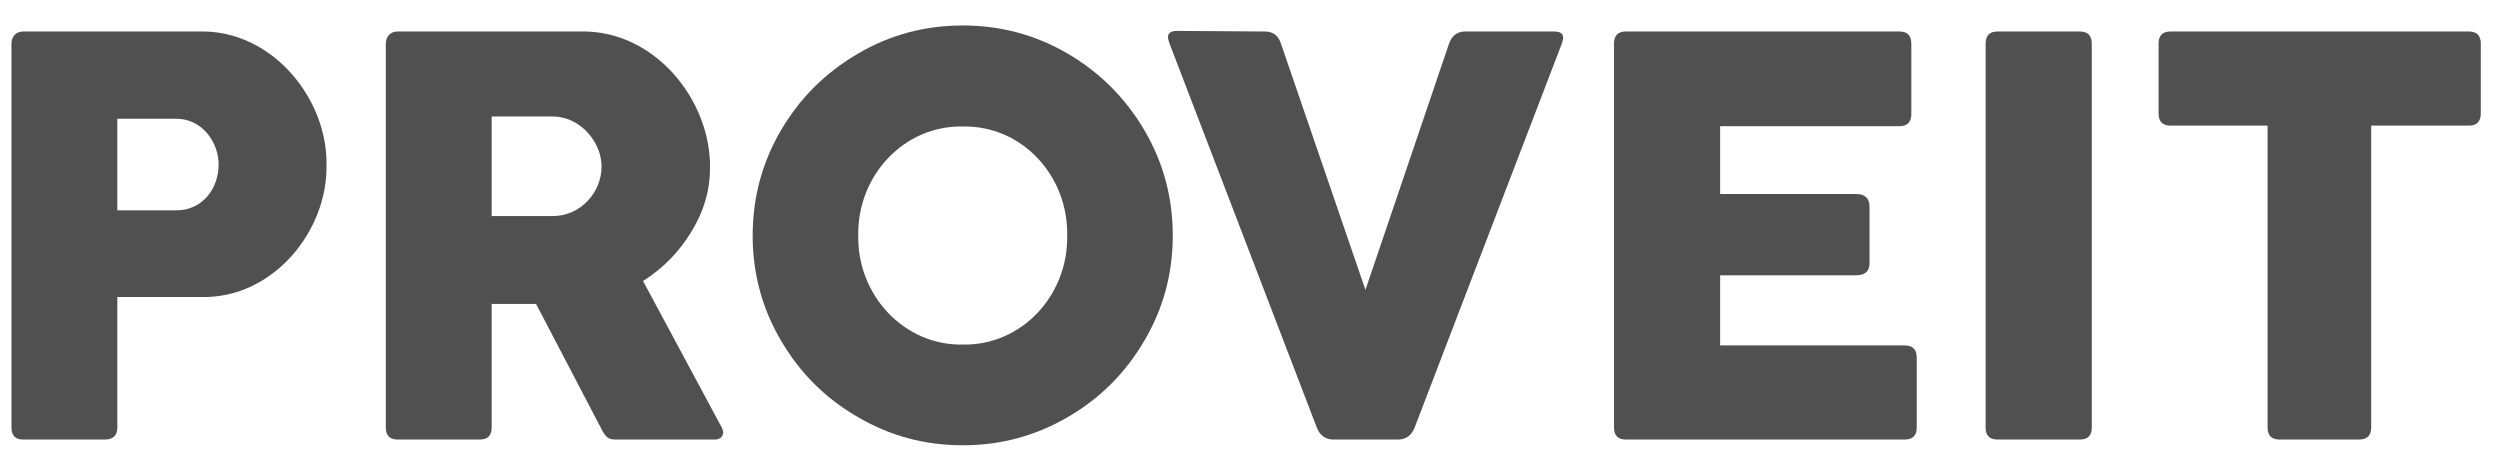
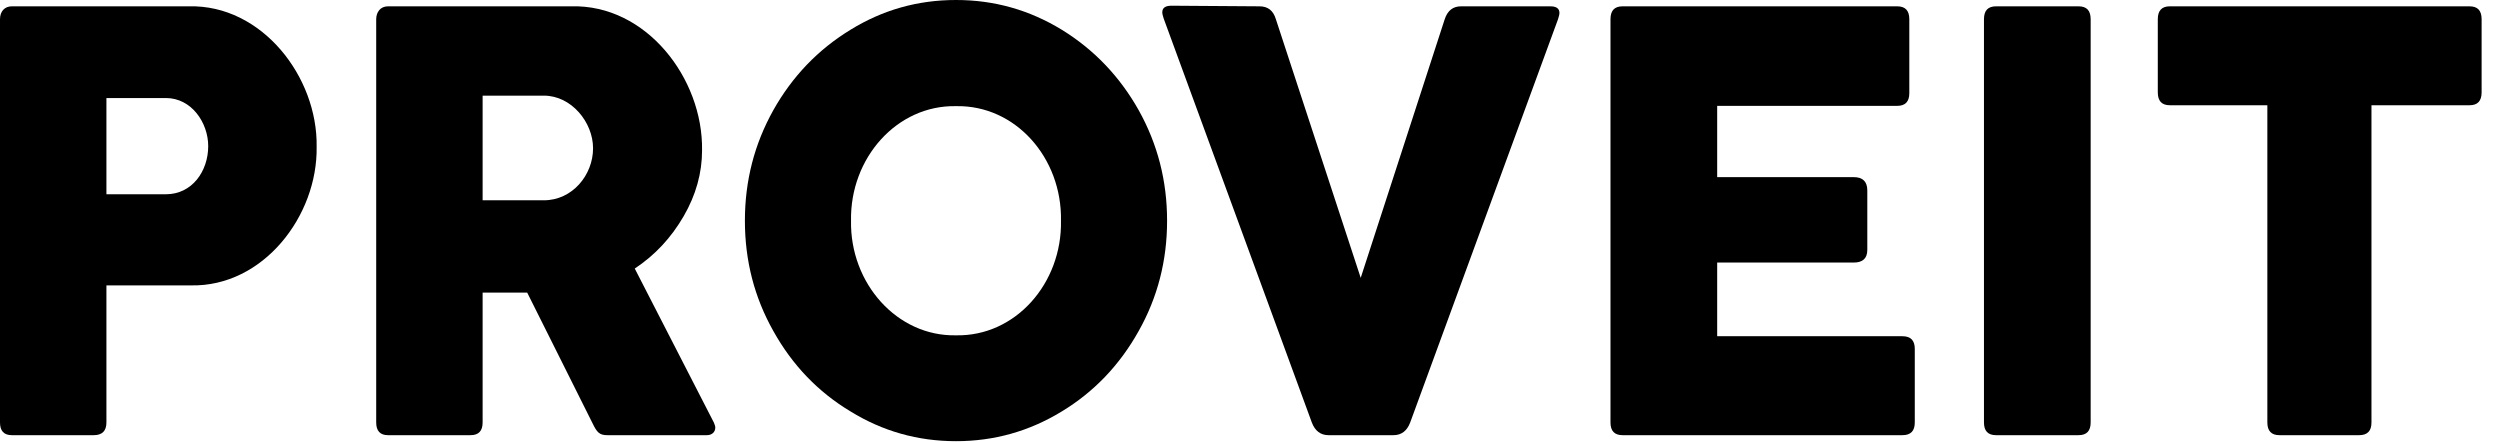
- <svg xmlns="http://www.w3.org/2000/svg" width="91" height="17" viewBox="0 0 91 17" fill="none">
-   <path d="M0.417 15.562C0.417 15.854 0.562 16 0.844 16H3.812C4.115 16 4.271 15.854 4.271 15.562V10.812H7.333C9.948 10.865 11.927 8.406 11.885 6.01C11.927 3.583 9.896 1.083 7.26 1.146H0.844C0.594 1.146 0.417 1.312 0.417 1.594V15.562ZM4.271 4.323H6.427C7.354 4.323 7.958 5.177 7.958 5.99C7.958 6.854 7.375 7.656 6.427 7.656H4.271V4.323Z" fill="#505050" />
-   <path d="M14.043 15.562C14.043 15.854 14.189 16 14.47 16H17.46C17.751 16 17.897 15.854 17.897 15.562V11.062H19.512L21.876 15.583C22.043 15.917 22.137 16 22.418 16H26.022C26.22 16 26.324 15.875 26.324 15.74C26.324 15.688 26.303 15.635 26.272 15.562L23.407 10.229C24.147 9.76 24.73 9.156 25.178 8.417C25.626 7.677 25.845 6.917 25.845 6.135C25.887 3.646 23.824 1.073 21.105 1.146H14.47C14.189 1.146 14.043 1.354 14.043 1.594V15.562ZM17.897 4.24H20.116C21.116 4.24 21.897 5.167 21.897 6.062C21.897 6.99 21.147 7.865 20.116 7.865H17.897V4.24Z" fill="#505050" />
-   <path d="M27.397 8.573C27.397 9.958 27.741 11.229 28.428 12.396C29.116 13.573 30.043 14.5 31.22 15.177C32.387 15.865 33.657 16.208 35.043 16.208C36.428 16.208 37.699 15.865 38.876 15.177C40.043 14.5 40.97 13.573 41.657 12.396C42.345 11.229 42.689 9.958 42.689 8.573C42.689 7.188 42.345 5.917 41.657 4.74C40.97 3.573 40.043 2.646 38.876 1.958C37.699 1.271 36.428 0.927 35.043 0.927C33.657 0.927 32.387 1.271 31.22 1.958C30.043 2.646 29.116 3.573 28.428 4.74C27.741 5.917 27.397 7.188 27.397 8.573ZM31.241 8.573C31.199 6.396 32.907 4.562 35.043 4.604C37.199 4.562 38.887 6.396 38.845 8.573C38.887 10.74 37.199 12.583 35.043 12.542C32.907 12.583 31.199 10.74 31.241 8.573Z" fill="#505050" />
-   <path d="M56.848 1.594C56.879 1.5 56.9 1.427 56.9 1.375C56.9 1.219 56.785 1.146 56.566 1.146H53.337C53.046 1.146 52.848 1.292 52.743 1.594L49.702 10.552L46.629 1.594C46.535 1.292 46.337 1.146 46.035 1.146L42.848 1.125C42.629 1.125 42.514 1.198 42.514 1.354C42.514 1.406 42.535 1.479 42.566 1.573L47.931 15.562C48.046 15.854 48.254 16 48.535 16H50.889C51.171 16 51.379 15.854 51.493 15.562L56.848 1.594Z" fill="#505050" />
-   <path d="M58.749 15.562C58.749 15.854 58.895 16 59.186 16H69.322C69.624 16 69.769 15.854 69.769 15.562V13.01C69.769 12.719 69.624 12.573 69.322 12.573H62.613V10.021H67.561C67.884 10.021 68.051 9.875 68.051 9.583V7.521C68.051 7.219 67.884 7.062 67.561 7.062H62.613V4.594H69.134C69.426 4.594 69.572 4.448 69.572 4.156V1.594C69.572 1.292 69.426 1.146 69.134 1.146H59.186C58.895 1.146 58.749 1.292 58.749 1.594V15.562Z" fill="#505050" />
-   <path d="M72.276 15.562C72.276 15.854 72.422 16 72.713 16H75.703C75.995 16 76.141 15.854 76.141 15.562V1.594C76.141 1.292 75.995 1.146 75.703 1.146H72.713C72.422 1.146 72.276 1.292 72.276 1.594V15.562Z" fill="#505050" />
-   <path d="M78.572 4.125C78.572 4.427 78.717 4.573 79.009 4.573H82.54V15.562C82.54 15.854 82.686 16 82.978 16H85.863C86.165 16 86.311 15.854 86.311 15.562V4.573H89.863C90.155 4.573 90.301 4.427 90.301 4.125V1.594C90.301 1.292 90.155 1.146 89.863 1.146H79.009C78.717 1.146 78.572 1.292 78.572 1.594V4.125Z" fill="#505050" />
+ <svg xmlns="http://www.w3.org/2000/svg" width="102" height="18" viewBox="0 0 102 18" fill="none">
+   <path d="M0 17.239C0 17.583 0.164 17.755 0.481 17.755H3.825C4.166 17.755 4.342 17.583 4.342 17.239V11.644H7.791C10.736 11.706 12.966 8.81 12.919 5.988C12.966 3.129 10.678 0.184 7.709 0.258H0.481C0.199 0.258 0 0.454 0 0.785V17.239ZM4.342 4H6.77C7.815 4 8.495 5.006 8.495 5.963C8.495 6.982 7.838 7.926 6.77 7.926H4.342V4Z" fill="black" />
+   <path d="M15.349 17.239C15.349 17.583 15.514 17.755 15.83 17.755H19.198C19.527 17.755 19.691 17.583 19.691 17.239V11.939H21.51L24.173 17.264C24.361 17.656 24.467 17.755 24.783 17.755H28.843C29.066 17.755 29.184 17.607 29.184 17.448C29.184 17.387 29.16 17.325 29.125 17.239L25.898 10.957C26.731 10.405 27.388 9.693 27.893 8.822C28.397 7.951 28.644 7.055 28.644 6.135C28.691 3.202 26.367 0.172 23.305 0.258H15.83C15.514 0.258 15.349 0.503 15.349 0.785V17.239ZM19.691 3.902H22.19C23.317 3.902 24.197 4.994 24.197 6.049C24.197 7.141 23.352 8.172 22.19 8.172H19.691V3.902Z" fill="black" />
+   <path d="M30.392 9.006C30.392 10.638 30.779 12.135 31.554 13.509C32.328 14.896 33.373 15.988 34.699 16.785C36.013 17.595 37.444 18 39.005 18C40.565 18 41.997 17.595 43.323 16.785C44.637 15.988 45.681 14.896 46.456 13.509C47.23 12.135 47.617 10.638 47.617 9.006C47.617 7.374 47.23 5.877 46.456 4.491C45.681 3.117 44.637 2.025 43.323 1.215C41.997 0.405 40.565 0 39.005 0C37.444 0 36.013 0.405 34.699 1.215C33.373 2.025 32.328 3.117 31.554 4.491C30.779 5.877 30.392 7.374 30.392 9.006ZM34.722 9.006C34.675 6.442 36.599 4.282 39.005 4.331C41.434 4.282 43.335 6.442 43.288 9.006C43.335 11.558 41.434 13.73 39.005 13.681C36.599 13.73 34.675 11.558 34.722 9.006Z" fill="black" />
+   <path d="M63.567 0.785C63.602 0.675 63.625 0.589 63.625 0.528C63.625 0.344 63.496 0.258 63.25 0.258H59.612C59.284 0.258 59.061 0.429 58.944 0.785L55.517 11.337L52.056 0.785C51.95 0.429 51.727 0.258 51.387 0.258L47.796 0.233C47.55 0.233 47.421 0.319 47.421 0.503C47.421 0.564 47.444 0.65 47.48 0.761L53.523 17.239C53.652 17.583 53.886 17.755 54.203 17.755H56.855C57.172 17.755 57.406 17.583 57.535 17.239L63.567 0.785Z" fill="black" />
+   <path d="M65.708 17.239C65.708 17.583 65.872 17.755 66.201 17.755H77.618C77.958 17.755 78.123 17.583 78.123 17.239V14.233C78.123 13.89 77.958 13.718 77.618 13.718H70.061V10.712H75.635C75.999 10.712 76.186 10.54 76.186 10.196V7.767C76.186 7.411 75.999 7.227 75.635 7.227H70.061V4.319H77.407C77.735 4.319 77.9 4.147 77.9 3.804V0.785C77.9 0.429 77.735 0.258 77.407 0.258H66.201C65.872 0.258 65.708 0.429 65.708 0.785V17.239Z" fill="black" />
+   <path d="M80.946 17.239C80.946 17.583 81.11 17.755 81.439 17.755H84.806C85.135 17.755 85.299 17.583 85.299 17.239V0.785C85.299 0.429 85.135 0.258 84.806 0.258H81.439C81.11 0.258 80.946 0.429 80.946 0.785V17.239Z" fill="black" />
+   <path d="M88.038 3.767C88.038 4.123 88.202 4.294 88.531 4.294H92.508V17.239C92.508 17.583 92.673 17.755 93.001 17.755H96.251C96.592 17.755 96.756 17.583 96.756 17.239V4.294H100.757C101.086 4.294 101.25 4.123 101.25 3.767V0.785C101.25 0.429 101.086 0.258 100.757 0.258H88.531C88.202 0.258 88.038 0.429 88.038 0.785V3.767Z" fill="black" />
</svg>
